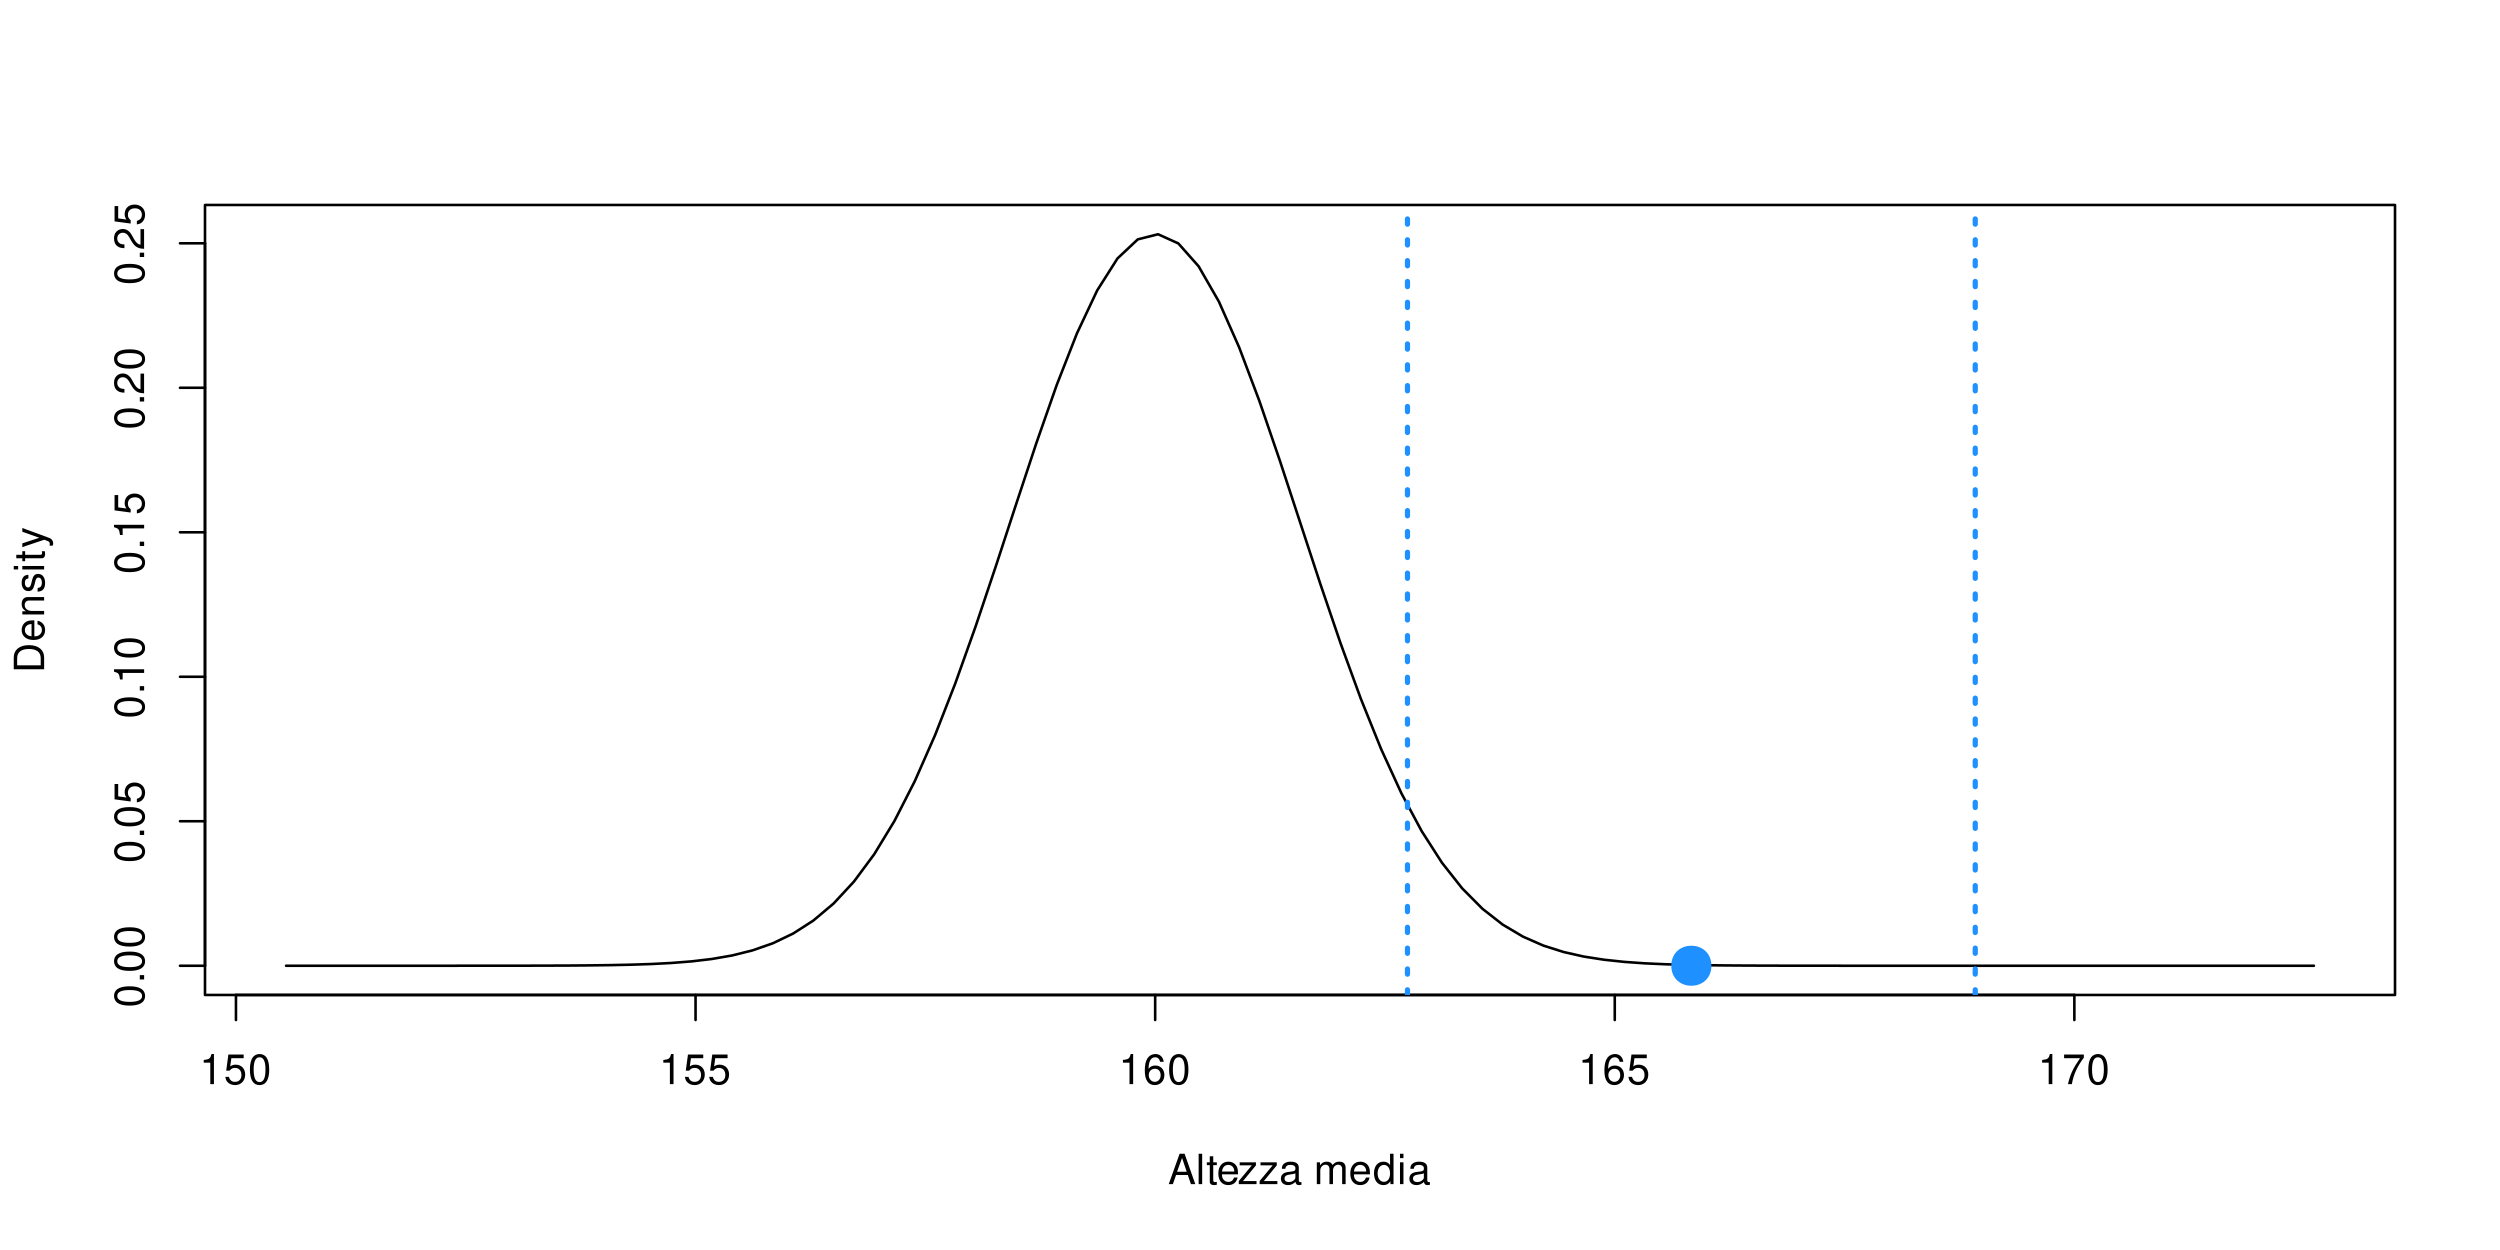
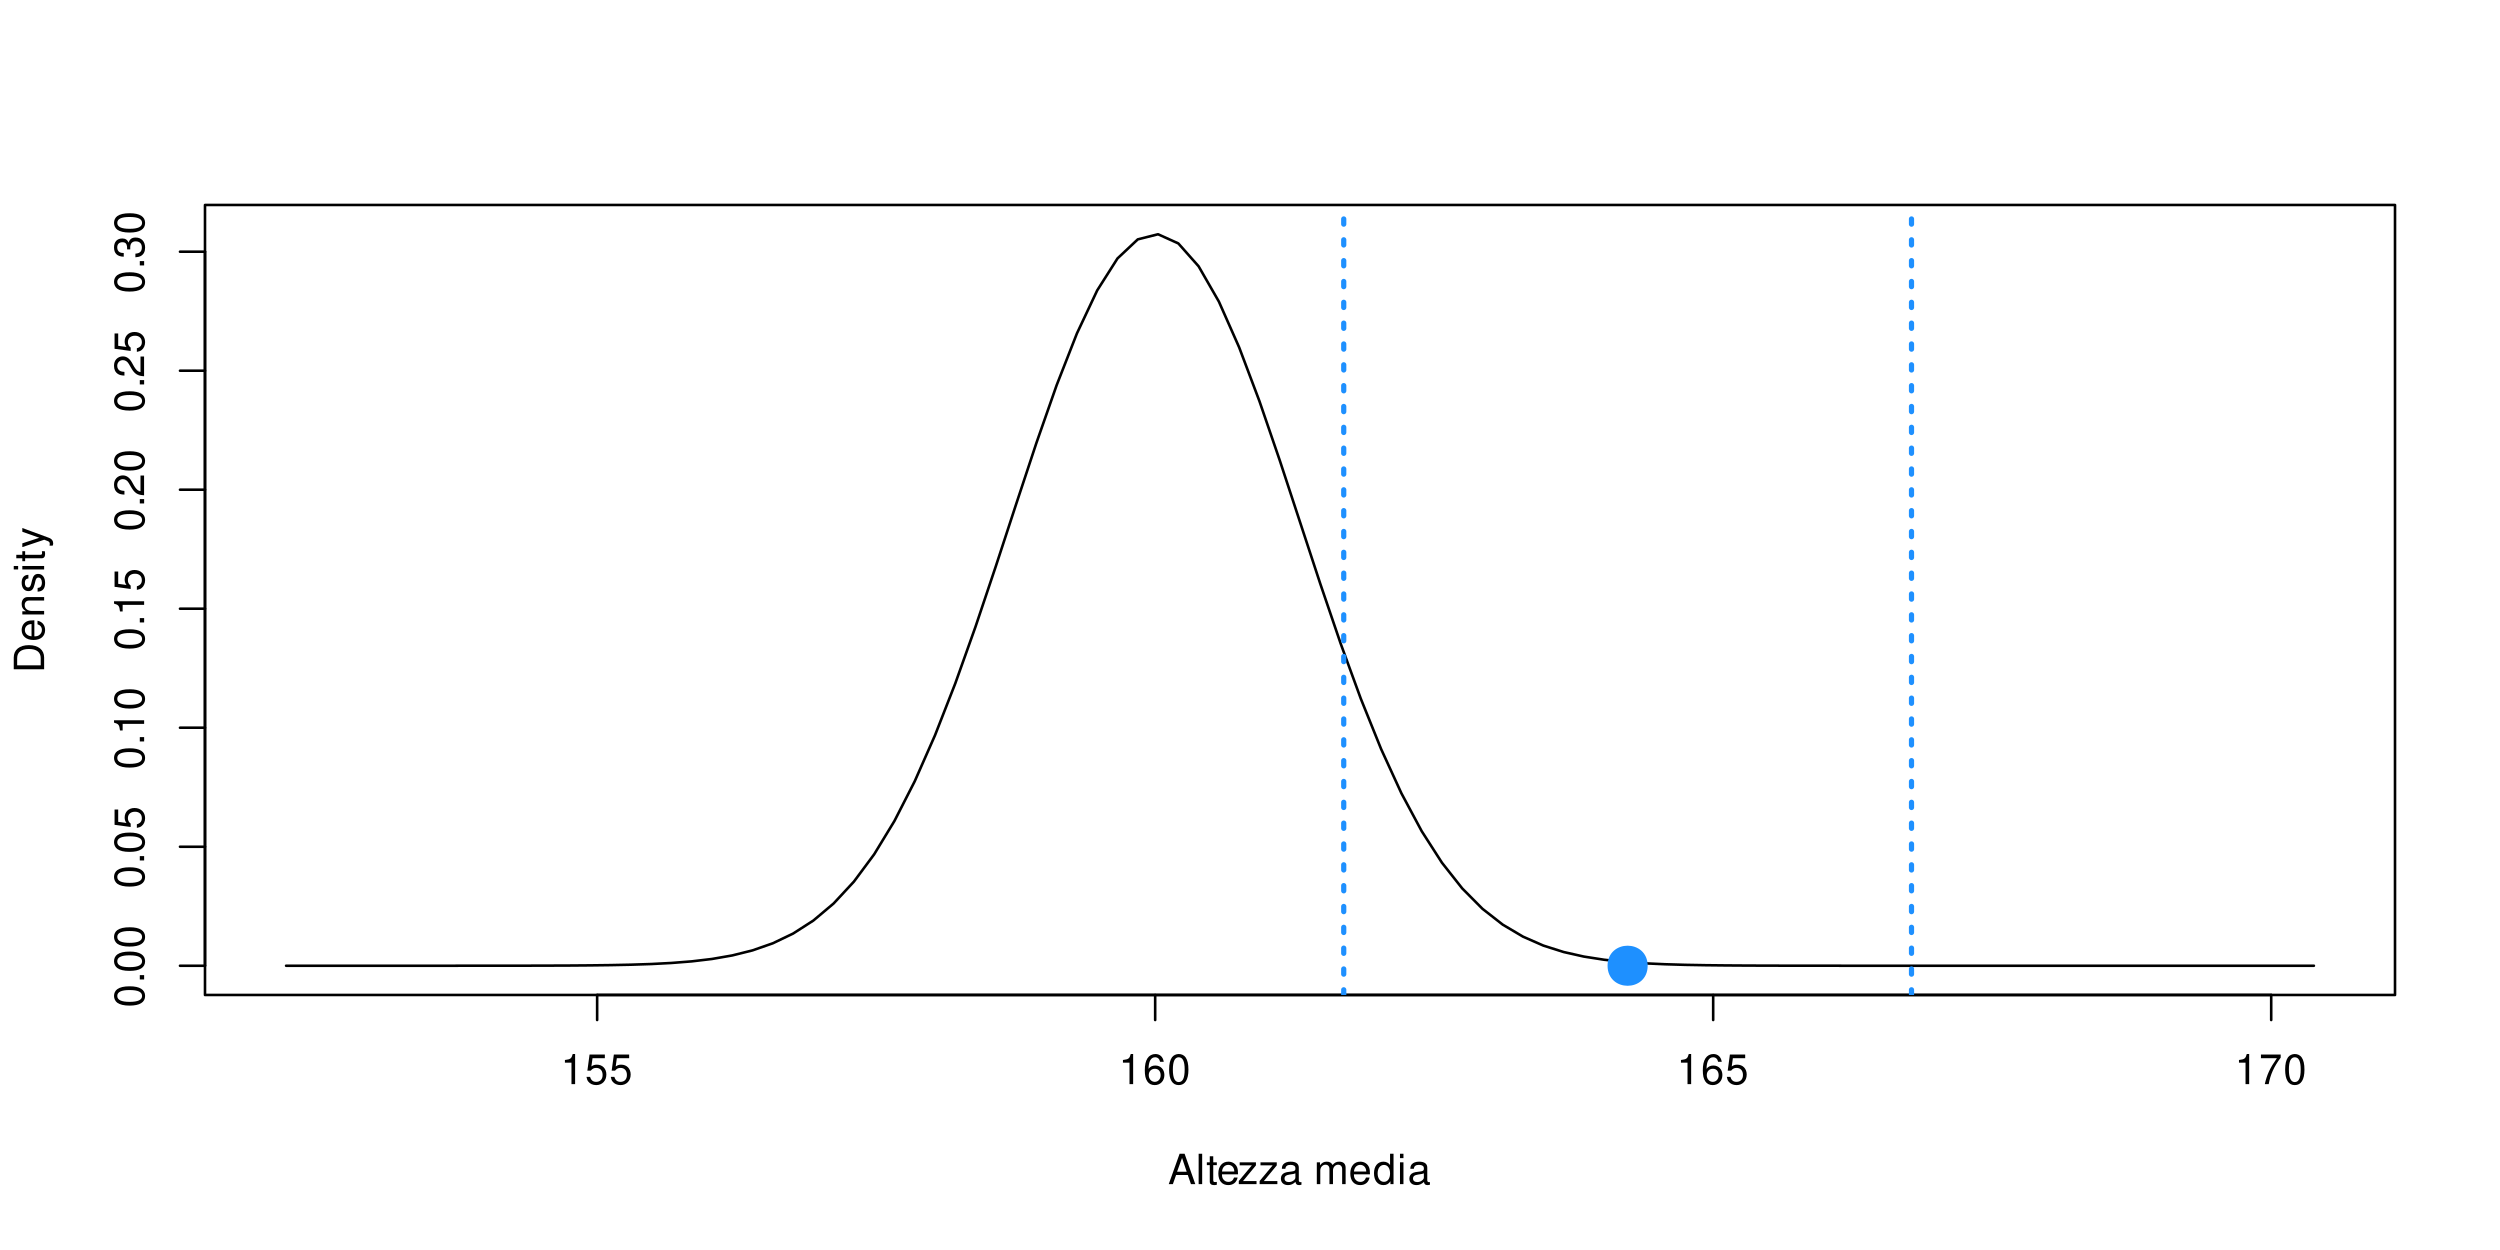
<svg xmlns="http://www.w3.org/2000/svg" xmlns:xlink="http://www.w3.org/1999/xlink" width="720pt" height="360pt" viewBox="0 0 720 360" version="1.1">
  <defs>
    <g>
      <symbol overflow="visible" id="glyph0-0">
        <path style="stroke:none;" d="" />
      </symbol>
      <symbol overflow="visible" id="glyph0-1">
        <path style="stroke:none;" d="M 3.109 -6.188 L 3.109 0 L 4.156 0 L 4.156 -8.672 L 3.469 -8.672 C 3.094 -7.344 2.859 -7.156 1.219 -6.953 L 1.219 -6.188 Z M 3.109 -6.188 " />
      </symbol>
      <symbol overflow="visible" id="glyph0-2">
        <path style="stroke:none;" d="M 5.719 -8.516 L 1.312 -8.516 L 0.688 -3.875 L 1.656 -3.875 C 2.141 -4.469 2.562 -4.672 3.234 -4.672 C 4.375 -4.672 5.078 -3.891 5.078 -2.625 C 5.078 -1.406 4.375 -0.656 3.219 -0.656 C 2.297 -0.656 1.734 -1.125 1.469 -2.094 L 0.422 -2.094 C 0.562 -1.391 0.688 -1.062 0.938 -0.75 C 1.422 -0.094 2.281 0.281 3.234 0.281 C 4.953 0.281 6.156 -0.969 6.156 -2.766 C 6.156 -4.453 5.047 -5.609 3.406 -5.609 C 2.812 -5.609 2.328 -5.453 1.844 -5.094 L 2.172 -7.469 L 5.719 -7.469 Z M 5.719 -8.516 " />
      </symbol>
      <symbol overflow="visible" id="glyph0-3">
+         <path style="stroke:none;" d="M 5.969 -6.422 C 5.766 -7.844 4.859 -8.672 3.562 -8.672 C 2.625 -8.672 1.781 -8.219 1.281 -7.438 C 0.75 -6.594 0.516 -5.531 0.516 -3.953 C 0.516 -2.5 0.719 -1.578 1.234 -0.797 C 1.688 -0.094 2.438 0.281 3.375 0.281 C 4.984 0.281 6.156 -0.938 6.156 -2.625 C 6.156 -4.219 5.078 -5.359 3.547 -5.359 C 2.719 -5.359 2.047 -5.047 1.594 -4.406 C 1.609 -6.547 2.281 -7.734 3.484 -7.734 C 4.234 -7.734 4.75 -7.266 4.922 -6.422 Z M 3.422 -4.422 C 4.438 -4.422 5.078 -3.703 5.078 -2.547 C 5.078 -1.453 4.359 -0.656 3.391 -0.656 C 2.406 -0.656 1.656 -1.484 1.656 -2.594 C 1.656 -3.672 2.375 -4.422 3.422 -4.422 Z M 3.422 -4.422 " />
+       </symbol>
+       <symbol overflow="visible" id="glyph0-4">
        <path style="stroke:none;" d="M 3.297 -8.672 C 2.516 -8.672 1.781 -8.312 1.344 -7.734 C 0.797 -6.953 0.516 -5.812 0.516 -4.203 C 0.516 -1.266 1.469 0.281 3.297 0.281 C 5.094 0.281 6.078 -1.266 6.078 -4.125 C 6.078 -5.812 5.812 -6.938 5.25 -7.734 C 4.812 -8.328 4.109 -8.672 3.297 -8.672 Z M 3.297 -7.734 C 4.438 -7.734 5 -6.578 5 -4.219 C 5 -1.75 4.453 -0.594 3.281 -0.594 C 2.156 -0.594 1.594 -1.797 1.594 -4.188 C 1.594 -6.578 2.156 -7.734 3.297 -7.734 Z M 3.297 -7.734 " />
-       </symbol>
-       <symbol overflow="visible" id="glyph0-4">
-         <path style="stroke:none;" d="M 5.969 -6.422 C 5.766 -7.844 4.859 -8.672 3.562 -8.672 C 2.625 -8.672 1.781 -8.219 1.281 -7.438 C 0.75 -6.594 0.516 -5.531 0.516 -3.953 C 0.516 -2.5 0.719 -1.578 1.234 -0.797 C 1.688 -0.094 2.438 0.281 3.375 0.281 C 4.984 0.281 6.156 -0.938 6.156 -2.625 C 6.156 -4.219 5.078 -5.359 3.547 -5.359 C 2.719 -5.359 2.047 -5.047 1.594 -4.406 C 1.609 -6.547 2.281 -7.734 3.484 -7.734 C 4.234 -7.734 4.75 -7.266 4.922 -6.422 Z M 3.422 -4.422 C 4.438 -4.422 5.078 -3.703 5.078 -2.547 C 5.078 -1.453 4.359 -0.656 3.391 -0.656 C 2.406 -0.656 1.656 -1.484 1.656 -2.594 C 1.656 -3.672 2.375 -4.422 3.422 -4.422 Z M 3.422 -4.422 " />
      </symbol>
      <symbol overflow="visible" id="glyph0-5">
        <path style="stroke:none;" d="M 6.234 -8.516 L 0.547 -8.516 L 0.547 -7.469 L 5.141 -7.469 C 3.125 -4.578 2.297 -2.797 1.656 0 L 2.781 0 C 3.25 -2.719 4.312 -5.062 6.234 -7.625 Z M 6.234 -8.516 " />
      </symbol>
      <symbol overflow="visible" id="glyph0-6">
        <path style="stroke:none;" d="M 5.688 -2.625 L 6.594 0 L 7.844 0 L 4.766 -8.75 L 3.328 -8.75 L 0.203 0 L 1.391 0 L 2.312 -2.625 Z M 5.375 -3.562 L 2.594 -3.562 L 4.031 -7.547 Z M 5.375 -3.562 " />
      </symbol>
      <symbol overflow="visible" id="glyph0-7">
        <path style="stroke:none;" d="M 1.828 -8.75 L 0.812 -8.75 L 0.812 0 L 1.828 0 Z M 1.828 -8.75 " />
      </symbol>
      <symbol overflow="visible" id="glyph0-8">
        <path style="stroke:none;" d="M 3.047 -6.281 L 2.016 -6.281 L 2.016 -8.016 L 1.016 -8.016 L 1.016 -6.281 L 0.172 -6.281 L 0.172 -5.469 L 1.016 -5.469 L 1.016 -0.719 C 1.016 -0.078 1.453 0.281 2.234 0.281 C 2.5 0.281 2.719 0.25 3.047 0.188 L 3.047 -0.641 C 2.906 -0.609 2.766 -0.594 2.562 -0.594 C 2.141 -0.594 2.016 -0.719 2.016 -1.156 L 2.016 -5.469 L 3.047 -5.469 Z M 3.047 -6.281 " />
      </symbol>
      <symbol overflow="visible" id="glyph0-9">
        <path style="stroke:none;" d="M 6.156 -2.812 C 6.156 -3.766 6.078 -4.344 5.906 -4.812 C 5.5 -5.844 4.531 -6.469 3.359 -6.469 C 1.609 -6.469 0.484 -5.141 0.484 -3.062 C 0.484 -0.984 1.562 0.281 3.344 0.281 C 4.781 0.281 5.766 -0.547 6.031 -1.906 L 5.016 -1.906 C 4.734 -1.078 4.172 -0.641 3.375 -0.641 C 2.734 -0.641 2.203 -0.938 1.859 -1.469 C 1.625 -1.828 1.531 -2.188 1.531 -2.812 Z M 1.547 -3.625 C 1.625 -4.781 2.344 -5.547 3.344 -5.547 C 4.375 -5.547 5.078 -4.75 5.078 -3.625 Z M 1.547 -3.625 " />
      </symbol>
      <symbol overflow="visible" id="glyph0-10">
        <path style="stroke:none;" d="M 5.312 -6.281 L 0.625 -6.281 L 0.625 -5.406 L 4.125 -5.406 L 0.375 -0.906 L 0.375 0 L 5.484 0 L 5.484 -0.875 L 1.578 -0.875 L 5.312 -5.406 Z M 5.312 -6.281 " />
      </symbol>
      <symbol overflow="visible" id="glyph0-11">
        <path style="stroke:none;" d="M 6.422 -0.594 C 6.312 -0.562 6.266 -0.562 6.203 -0.562 C 5.859 -0.562 5.656 -0.75 5.656 -1.062 L 5.656 -4.75 C 5.656 -5.875 4.844 -6.469 3.297 -6.469 C 2.375 -6.469 1.641 -6.203 1.219 -5.734 C 0.922 -5.406 0.797 -5.047 0.781 -4.422 L 1.781 -4.422 C 1.875 -5.203 2.328 -5.547 3.266 -5.547 C 4.172 -5.547 4.672 -5.203 4.672 -4.609 L 4.672 -4.344 C 4.656 -3.906 4.438 -3.75 3.625 -3.641 C 2.203 -3.469 1.984 -3.422 1.609 -3.266 C 0.875 -2.953 0.5 -2.406 0.5 -1.578 C 0.5 -0.438 1.297 0.281 2.562 0.281 C 3.359 0.281 4 0 4.703 -0.641 C 4.781 0 5.094 0.281 5.734 0.281 C 5.953 0.281 6.078 0.25 6.422 0.172 Z M 4.672 -1.984 C 4.672 -1.641 4.578 -1.438 4.266 -1.156 C 3.859 -0.797 3.375 -0.594 2.781 -0.594 C 2 -0.594 1.547 -0.969 1.547 -1.609 C 1.547 -2.266 1.984 -2.609 3.062 -2.766 C 4.125 -2.906 4.328 -2.953 4.672 -3.109 Z M 4.672 -1.984 " />
      </symbol>
      <symbol overflow="visible" id="glyph0-12">
        <path style="stroke:none;" d="" />
      </symbol>
      <symbol overflow="visible" id="glyph0-13">
        <path style="stroke:none;" d="M 0.844 -6.281 L 0.844 0 L 1.844 0 L 1.844 -3.953 C 1.844 -4.859 2.516 -5.594 3.328 -5.594 C 4.062 -5.594 4.484 -5.141 4.484 -4.328 L 4.484 0 L 5.5 0 L 5.5 -3.953 C 5.5 -4.859 6.156 -5.594 6.969 -5.594 C 7.703 -5.594 8.141 -5.125 8.141 -4.328 L 8.141 0 L 9.141 0 L 9.141 -4.719 C 9.141 -5.844 8.5 -6.469 7.312 -6.469 C 6.484 -6.469 5.969 -6.219 5.391 -5.516 C 5.016 -6.188 4.516 -6.469 3.703 -6.469 C 2.859 -6.469 2.297 -6.156 1.766 -5.406 L 1.766 -6.281 Z M 0.844 -6.281 " />
      </symbol>
      <symbol overflow="visible" id="glyph0-14">
        <path style="stroke:none;" d="M 5.938 -8.75 L 4.938 -8.75 L 4.938 -5.5 C 4.531 -6.125 3.859 -6.469 3.016 -6.469 C 1.375 -6.469 0.312 -5.156 0.312 -3.156 C 0.312 -1.031 1.344 0.281 3.047 0.281 C 3.906 0.281 4.516 -0.047 5.047 -0.828 L 5.047 0 L 5.938 0 Z M 3.188 -5.531 C 4.266 -5.531 4.938 -4.578 4.938 -3.078 C 4.938 -1.625 4.25 -0.656 3.188 -0.656 C 2.094 -0.656 1.359 -1.625 1.359 -3.094 C 1.359 -4.562 2.094 -5.531 3.188 -5.531 Z M 3.188 -5.531 " />
      </symbol>
      <symbol overflow="visible" id="glyph0-15">
        <path style="stroke:none;" d="M 1.797 -6.281 L 0.797 -6.281 L 0.797 0 L 1.797 0 Z M 1.797 -8.75 L 0.797 -8.75 L 0.797 -7.484 L 1.797 -7.484 Z M 1.797 -8.75 " />
      </symbol>
      <symbol overflow="visible" id="glyph1-0">
        <path style="stroke:none;" d="" />
      </symbol>
      <symbol overflow="visible" id="glyph1-1">
        <path style="stroke:none;" d="M -8.672 -3.297 C -8.672 -2.516 -8.312 -1.781 -7.734 -1.344 C -6.953 -0.797 -5.812 -0.516 -4.203 -0.516 C -1.266 -0.516 0.281 -1.469 0.281 -3.297 C 0.281 -5.094 -1.266 -6.078 -4.125 -6.078 C -5.812 -6.078 -6.938 -5.812 -7.734 -5.25 C -8.328 -4.812 -8.672 -4.109 -8.672 -3.297 Z M -7.734 -3.297 C -7.734 -4.438 -6.578 -5 -4.219 -5 C -1.75 -5 -0.594 -4.453 -0.594 -3.281 C -0.594 -2.156 -1.797 -1.594 -4.188 -1.594 C -6.578 -1.594 -7.734 -2.156 -7.734 -3.297 Z M -7.734 -3.297 " />
      </symbol>
      <symbol overflow="visible" id="glyph1-2">
        <path style="stroke:none;" d="M -1.25 -2.297 L -1.25 -1.047 L 0 -1.047 L 0 -2.297 Z M -1.25 -2.297 " />
      </symbol>
      <symbol overflow="visible" id="glyph1-3">
        <path style="stroke:none;" d="M -8.516 -5.719 L -8.516 -1.312 L -3.875 -0.688 L -3.875 -1.656 C -4.469 -2.141 -4.672 -2.562 -4.672 -3.234 C -4.672 -4.375 -3.891 -5.078 -2.625 -5.078 C -1.406 -5.078 -0.656 -4.375 -0.656 -3.219 C -0.656 -2.297 -1.125 -1.734 -2.094 -1.469 L -2.094 -0.422 C -1.391 -0.562 -1.062 -0.688 -0.75 -0.938 C -0.094 -1.422 0.281 -2.281 0.281 -3.234 C 0.281 -4.953 -0.969 -6.156 -2.766 -6.156 C -4.453 -6.156 -5.609 -5.047 -5.609 -3.406 C -5.609 -2.812 -5.453 -2.328 -5.094 -1.844 L -7.469 -2.172 L -7.469 -5.719 Z M -8.516 -5.719 " />
      </symbol>
      <symbol overflow="visible" id="glyph1-4">
        <path style="stroke:none;" d="M -6.188 -3.109 L 0 -3.109 L 0 -4.156 L -8.672 -4.156 L -8.672 -3.469 C -7.344 -3.094 -7.156 -2.859 -6.953 -1.219 L -6.188 -1.219 Z M -6.188 -3.109 " />
      </symbol>
      <symbol overflow="visible" id="glyph1-5">
        <path style="stroke:none;" d="M -1.047 -6.078 L -1.047 -1.594 C -1.766 -1.703 -2.219 -2.094 -2.859 -3.125 L -3.531 -4.328 C -4.188 -5.516 -5.078 -6.125 -6.141 -6.125 C -6.859 -6.125 -7.531 -5.844 -8 -5.344 C -8.453 -4.844 -8.672 -4.219 -8.672 -3.406 C -8.672 -2.328 -8.297 -1.531 -7.547 -1.062 C -7.094 -0.75 -6.547 -0.625 -5.672 -0.594 L -5.672 -1.656 C -6.266 -1.688 -6.609 -1.766 -6.906 -1.906 C -7.422 -2.188 -7.75 -2.734 -7.75 -3.375 C -7.75 -4.328 -7.062 -5.047 -6.125 -5.047 C -5.422 -5.047 -4.828 -4.656 -4.391 -3.906 L -3.75 -2.797 C -2.719 -1.016 -1.906 -0.5 -0.016 -0.406 L -0.016 -6.078 Z M -1.047 -6.078 " />
      </symbol>
      <symbol overflow="visible" id="glyph1-6">
+         <path style="stroke:none;" d="M -4 -2.656 L -4 -3.234 C -4 -4.375 -3.453 -4.984 -2.406 -4.984 C -1.312 -4.984 -0.656 -4.328 -0.656 -3.234 C -0.656 -2.078 -1.25 -1.516 -2.516 -1.438 L -2.516 -0.391 C -1.828 -0.438 -1.375 -0.547 -0.984 -0.75 C -0.141 -1.203 0.281 -2.031 0.281 -3.188 C 0.281 -4.938 -0.781 -6.078 -2.422 -6.078 C -3.531 -6.078 -4.125 -5.656 -4.484 -4.625 C -4.812 -5.422 -5.406 -5.812 -6.281 -5.812 C -7.781 -5.812 -8.672 -4.844 -8.672 -3.234 C -8.672 -1.516 -7.719 -0.594 -5.875 -0.562 L -5.875 -1.625 C -6.406 -1.625 -6.703 -1.688 -6.969 -1.812 C -7.469 -2.047 -7.75 -2.578 -7.75 -3.234 C -7.75 -4.172 -7.188 -4.734 -6.25 -4.734 C -5.641 -4.734 -5.266 -4.531 -5.062 -4.062 C -4.938 -3.766 -4.891 -3.391 -4.891 -2.656 Z M -4 -2.656 " />
+       </symbol>
+       <symbol overflow="visible" id="glyph1-7">
        <path style="stroke:none;" d="M 0 -1.062 L 0 -4.438 C 0 -6.641 -1.656 -8 -4.375 -8 C -7.094 -8 -8.75 -6.656 -8.75 -4.438 L -8.75 -1.062 Z M -0.984 -2.188 L -7.766 -2.188 L -7.766 -4.25 C -7.766 -5.969 -6.594 -6.891 -4.375 -6.891 C -2.141 -6.891 -0.984 -5.969 -0.984 -4.25 Z M -0.984 -2.188 " />
      </symbol>
-       <symbol overflow="visible" id="glyph1-7">
+       <symbol overflow="visible" id="glyph1-8">
        <path style="stroke:none;" d="M -2.812 -6.156 C -3.766 -6.156 -4.344 -6.078 -4.812 -5.906 C -5.844 -5.5 -6.469 -4.531 -6.469 -3.359 C -6.469 -1.609 -5.141 -0.484 -3.062 -0.484 C -0.984 -0.484 0.281 -1.562 0.281 -3.344 C 0.281 -4.781 -0.547 -5.766 -1.906 -6.031 L -1.906 -5.016 C -1.078 -4.734 -0.641 -4.172 -0.641 -3.375 C -0.641 -2.734 -0.938 -2.203 -1.469 -1.859 C -1.828 -1.625 -2.188 -1.531 -2.812 -1.531 Z M -3.625 -1.547 C -4.781 -1.625 -5.547 -2.344 -5.547 -3.344 C -5.547 -4.375 -4.75 -5.078 -3.625 -5.078 Z M -3.625 -1.547 " />
      </symbol>
-       <symbol overflow="visible" id="glyph1-8">
+       <symbol overflow="visible" id="glyph1-9">
        <path style="stroke:none;" d="M -6.281 -0.844 L 0 -0.844 L 0 -1.844 L -3.469 -1.844 C -4.75 -1.844 -5.594 -2.516 -5.594 -3.547 C -5.594 -4.344 -5.109 -4.844 -4.359 -4.844 L 0 -4.844 L 0 -5.844 L -4.75 -5.844 C -5.797 -5.844 -6.469 -5.062 -6.469 -3.859 C -6.469 -2.922 -6.109 -2.312 -5.234 -1.766 L -6.281 -1.766 Z M -6.281 -0.844 " />
      </symbol>
-       <symbol overflow="visible" id="glyph1-9">
+       <symbol overflow="visible" id="glyph1-10">
        <path style="stroke:none;" d="M -4.531 -5.25 C -5.766 -5.25 -6.469 -4.422 -6.469 -2.969 C -6.469 -1.516 -5.719 -0.562 -4.547 -0.562 C -3.562 -0.562 -3.094 -1.062 -2.734 -2.562 L -2.516 -3.484 C -2.344 -4.188 -2.094 -4.469 -1.641 -4.469 C -1.047 -4.469 -0.641 -3.875 -0.641 -3 C -0.641 -2.453 -0.797 -2 -1.062 -1.75 C -1.25 -1.594 -1.422 -1.531 -1.875 -1.469 L -1.875 -0.406 C -0.422 -0.453 0.281 -1.266 0.281 -2.922 C 0.281 -4.5 -0.5 -5.516 -1.719 -5.516 C -2.656 -5.516 -3.172 -4.984 -3.469 -3.734 L -3.703 -2.766 C -3.891 -1.953 -4.156 -1.609 -4.594 -1.609 C -5.188 -1.609 -5.547 -2.125 -5.547 -2.938 C -5.547 -3.75 -5.203 -4.172 -4.531 -4.203 Z M -4.531 -5.25 " />
      </symbol>
-       <symbol overflow="visible" id="glyph1-10">
+       <symbol overflow="visible" id="glyph1-11">
        <path style="stroke:none;" d="M -6.281 -1.797 L -6.281 -0.797 L 0 -0.797 L 0 -1.797 Z M -8.75 -1.797 L -8.75 -0.797 L -7.484 -0.797 L -7.484 -1.797 Z M -8.75 -1.797 " />
      </symbol>
-       <symbol overflow="visible" id="glyph1-11">
+       <symbol overflow="visible" id="glyph1-12">
        <path style="stroke:none;" d="M -6.281 -3.047 L -6.281 -2.016 L -8.016 -2.016 L -8.016 -1.016 L -6.281 -1.016 L -6.281 -0.172 L -5.469 -0.172 L -5.469 -1.016 L -0.719 -1.016 C -0.078 -1.016 0.281 -1.453 0.281 -2.234 C 0.281 -2.5 0.25 -2.719 0.188 -3.047 L -0.641 -3.047 C -0.609 -2.906 -0.594 -2.766 -0.594 -2.562 C -0.594 -2.141 -0.719 -2.016 -1.156 -2.016 L -5.469 -2.016 L -5.469 -3.047 Z M -6.281 -3.047 " />
      </symbol>
-       <symbol overflow="visible" id="glyph1-12">
+       <symbol overflow="visible" id="glyph1-13">
        <path style="stroke:none;" d="M -6.281 -4.656 L -1.391 -2.922 L -6.281 -1.312 L -6.281 -0.234 L 0.031 -2.359 L 1.016 -1.984 C 1.469 -1.812 1.625 -1.594 1.625 -1.172 C 1.625 -1.016 1.609 -0.859 1.562 -0.641 L 2.453 -0.641 C 2.562 -0.859 2.609 -1.062 2.609 -1.312 C 2.609 -1.641 2.516 -1.984 2.312 -2.25 C 2.094 -2.562 1.828 -2.75 1.312 -2.938 L -6.281 -5.734 Z M -6.281 -4.656 " />
      </symbol>
    </g>
    <clipPath id="clip1">
-       <path d="M 404 59.039 L 407 59.039 L 407 286.559 L 404 286.559 Z M 404 59.039 " />
+       <path d="M 386 59.039 L 388 59.039 L 388 286.559 L 386 286.559 Z M 386 59.039 " />
    </clipPath>
    <clipPath id="clip2">
-       <path d="M 568 59.039 L 570 59.039 L 570 286.559 L 568 286.559 Z M 568 59.039 " />
+       <path d="M 549 59.039 L 552 59.039 L 552 286.559 L 549 286.559 Z M 549 59.039 " />
    </clipPath>
  </defs>
  <g id="surface110">
    <rect x="0" y="0" width="720" height="360" style="fill:rgb(100%,100%,100%);fill-opacity:1;stroke:none;" />
    <path style="fill:none;stroke-width:0.75;stroke-linecap:round;stroke-linejoin:round;stroke:rgb(0%,0%,0%);stroke-opacity:1;stroke-miterlimit:10;" d="M 82.398 278.133 L 129.121 278.133 L 134.961 278.129 L 140.801 278.129 L 146.641 278.125 L 152.48 278.113 L 158.32 278.098 L 164.16 278.074 L 170 278.027 L 175.84 277.953 L 181.68 277.832 L 187.52 277.641 L 193.359 277.336 L 199.199 276.875 L 205.039 276.184 L 210.879 275.168 L 216.719 273.711 L 222.559 271.672 L 228.398 268.875 L 234.238 265.125 L 240.078 260.207 L 245.922 253.91 L 251.762 246.039 L 257.602 236.434 L 263.441 225.008 L 269.281 211.762 L 275.121 196.824 L 280.961 180.457 L 286.801 163.07 L 292.641 145.223 L 298.48 127.586 L 304.32 110.918 L 310.16 96.012 L 316 83.625 L 321.84 74.426 L 327.68 68.938 L 333.52 67.465 L 339.359 70.105 L 345.199 76.695 L 351.039 86.863 L 356.879 100.047 L 362.719 115.535 L 368.559 132.559 L 374.398 150.332 L 380.238 168.113 L 386.078 185.258 L 391.922 201.25 L 397.762 215.727 L 403.602 228.461 L 409.441 239.363 L 415.281 248.461 L 421.121 255.863 L 426.961 261.742 L 432.801 266.305 L 438.641 269.762 L 444.48 272.324 L 450.32 274.18 L 456.16 275.496 L 462 276.406 L 467.84 277.027 L 473.68 277.438 L 479.52 277.703 L 485.359 277.875 L 491.199 277.98 L 497.039 278.043 L 502.879 278.082 L 508.719 278.105 L 514.559 278.117 L 520.398 278.125 L 532.078 278.133 L 666.398 278.133 " />
-     <path style="fill:none;stroke-width:0.75;stroke-linecap:round;stroke-linejoin:round;stroke:rgb(0%,0%,0%);stroke-opacity:1;stroke-miterlimit:10;" d="M 67.957 286.559 L 597.414 286.559 " />
-     <path style="fill:none;stroke-width:0.75;stroke-linecap:round;stroke-linejoin:round;stroke:rgb(0%,0%,0%);stroke-opacity:1;stroke-miterlimit:10;" d="M 67.957 286.559 L 67.957 293.762 " />
-     <path style="fill:none;stroke-width:0.75;stroke-linecap:round;stroke-linejoin:round;stroke:rgb(0%,0%,0%);stroke-opacity:1;stroke-miterlimit:10;" d="M 200.32 286.559 L 200.32 293.762 " />
+     <path style="fill:none;stroke-width:0.75;stroke-linecap:round;stroke-linejoin:round;stroke:rgb(0%,0%,0%);stroke-opacity:1;stroke-miterlimit:10;" d="M 171.977 286.559 L 654.105 286.559 " />
+     <path style="fill:none;stroke-width:0.75;stroke-linecap:round;stroke-linejoin:round;stroke:rgb(0%,0%,0%);stroke-opacity:1;stroke-miterlimit:10;" d="M 171.977 286.559 L 171.977 293.762 " />
    <path style="fill:none;stroke-width:0.75;stroke-linecap:round;stroke-linejoin:round;stroke:rgb(0%,0%,0%);stroke-opacity:1;stroke-miterlimit:10;" d="M 332.688 286.559 L 332.688 293.762 " />
-     <path style="fill:none;stroke-width:0.75;stroke-linecap:round;stroke-linejoin:round;stroke:rgb(0%,0%,0%);stroke-opacity:1;stroke-miterlimit:10;" d="M 465.051 286.559 L 465.051 293.762 " />
-     <path style="fill:none;stroke-width:0.75;stroke-linecap:round;stroke-linejoin:round;stroke:rgb(0%,0%,0%);stroke-opacity:1;stroke-miterlimit:10;" d="M 597.414 286.559 L 597.414 293.762 " />
-     <g style="fill:rgb(0%,0%,0%);fill-opacity:1;">
-       <use xlink:href="#glyph0-1" x="57.457" y="312.229" />
-       <use xlink:href="#glyph0-2" x="64.457" y="312.229" />
-       <use xlink:href="#glyph0-3" x="71.457" y="312.229" />
-     </g>
-     <g style="fill:rgb(0%,0%,0%);fill-opacity:1;">
-       <use xlink:href="#glyph0-1" x="189.82" y="312.229" />
-       <use xlink:href="#glyph0-2" x="196.82" y="312.229" />
-       <use xlink:href="#glyph0-2" x="203.82" y="312.229" />
+     <path style="fill:none;stroke-width:0.75;stroke-linecap:round;stroke-linejoin:round;stroke:rgb(0%,0%,0%);stroke-opacity:1;stroke-miterlimit:10;" d="M 493.395 286.559 L 493.395 293.762 " />
+     <path style="fill:none;stroke-width:0.75;stroke-linecap:round;stroke-linejoin:round;stroke:rgb(0%,0%,0%);stroke-opacity:1;stroke-miterlimit:10;" d="M 654.105 286.559 L 654.105 293.762 " />
+     <g style="fill:rgb(0%,0%,0%);fill-opacity:1;">
+       <use xlink:href="#glyph0-1" x="161.477" y="312.229" />
+       <use xlink:href="#glyph0-2" x="168.477" y="312.229" />
+       <use xlink:href="#glyph0-2" x="175.477" y="312.229" />
    </g>
    <g style="fill:rgb(0%,0%,0%);fill-opacity:1;">
      <use xlink:href="#glyph0-1" x="322.188" y="312.229" />
-       <use xlink:href="#glyph0-4" x="329.188" y="312.229" />
-       <use xlink:href="#glyph0-3" x="336.188" y="312.229" />
-     </g>
-     <g style="fill:rgb(0%,0%,0%);fill-opacity:1;">
-       <use xlink:href="#glyph0-1" x="454.551" y="312.229" />
-       <use xlink:href="#glyph0-4" x="461.551" y="312.229" />
-       <use xlink:href="#glyph0-2" x="468.551" y="312.229" />
-     </g>
-     <g style="fill:rgb(0%,0%,0%);fill-opacity:1;">
-       <use xlink:href="#glyph0-1" x="586.914" y="312.229" />
-       <use xlink:href="#glyph0-5" x="593.914" y="312.229" />
-       <use xlink:href="#glyph0-3" x="600.914" y="312.229" />
-     </g>
-     <path style="fill:none;stroke-width:0.75;stroke-linecap:round;stroke-linejoin:round;stroke:rgb(0%,0%,0%);stroke-opacity:1;stroke-miterlimit:10;" d="M 59.039 278.133 L 59.039 70.07 " />
+       <use xlink:href="#glyph0-3" x="329.188" y="312.229" />
+       <use xlink:href="#glyph0-4" x="336.188" y="312.229" />
+     </g>
+     <g style="fill:rgb(0%,0%,0%);fill-opacity:1;">
+       <use xlink:href="#glyph0-1" x="482.895" y="312.229" />
+       <use xlink:href="#glyph0-3" x="489.895" y="312.229" />
+       <use xlink:href="#glyph0-2" x="496.895" y="312.229" />
+     </g>
+     <g style="fill:rgb(0%,0%,0%);fill-opacity:1;">
+       <use xlink:href="#glyph0-1" x="643.605" y="312.229" />
+       <use xlink:href="#glyph0-5" x="650.605" y="312.229" />
+       <use xlink:href="#glyph0-4" x="657.605" y="312.229" />
+     </g>
+     <path style="fill:none;stroke-width:0.75;stroke-linecap:round;stroke-linejoin:round;stroke:rgb(0%,0%,0%);stroke-opacity:1;stroke-miterlimit:10;" d="M 59.039 278.133 L 59.039 72.492 " />
    <path style="fill:none;stroke-width:0.75;stroke-linecap:round;stroke-linejoin:round;stroke:rgb(0%,0%,0%);stroke-opacity:1;stroke-miterlimit:10;" d="M 59.039 278.133 L 51.84 278.133 " />
-     <path style="fill:none;stroke-width:0.75;stroke-linecap:round;stroke-linejoin:round;stroke:rgb(0%,0%,0%);stroke-opacity:1;stroke-miterlimit:10;" d="M 59.039 236.52 L 51.84 236.52 " />
-     <path style="fill:none;stroke-width:0.75;stroke-linecap:round;stroke-linejoin:round;stroke:rgb(0%,0%,0%);stroke-opacity:1;stroke-miterlimit:10;" d="M 59.039 194.906 L 51.84 194.906 " />
-     <path style="fill:none;stroke-width:0.75;stroke-linecap:round;stroke-linejoin:round;stroke:rgb(0%,0%,0%);stroke-opacity:1;stroke-miterlimit:10;" d="M 59.039 153.297 L 51.84 153.297 " />
-     <path style="fill:none;stroke-width:0.75;stroke-linecap:round;stroke-linejoin:round;stroke:rgb(0%,0%,0%);stroke-opacity:1;stroke-miterlimit:10;" d="M 59.039 111.684 L 51.84 111.684 " />
-     <path style="fill:none;stroke-width:0.75;stroke-linecap:round;stroke-linejoin:round;stroke:rgb(0%,0%,0%);stroke-opacity:1;stroke-miterlimit:10;" d="M 59.039 70.07 L 51.84 70.07 " />
+     <path style="fill:none;stroke-width:0.75;stroke-linecap:round;stroke-linejoin:round;stroke:rgb(0%,0%,0%);stroke-opacity:1;stroke-miterlimit:10;" d="M 59.039 243.859 L 51.84 243.859 " />
+     <path style="fill:none;stroke-width:0.75;stroke-linecap:round;stroke-linejoin:round;stroke:rgb(0%,0%,0%);stroke-opacity:1;stroke-miterlimit:10;" d="M 59.039 209.586 L 51.84 209.586 " />
+     <path style="fill:none;stroke-width:0.75;stroke-linecap:round;stroke-linejoin:round;stroke:rgb(0%,0%,0%);stroke-opacity:1;stroke-miterlimit:10;" d="M 59.039 175.312 L 51.84 175.312 " />
+     <path style="fill:none;stroke-width:0.75;stroke-linecap:round;stroke-linejoin:round;stroke:rgb(0%,0%,0%);stroke-opacity:1;stroke-miterlimit:10;" d="M 59.039 141.039 L 51.84 141.039 " />
+     <path style="fill:none;stroke-width:0.75;stroke-linecap:round;stroke-linejoin:round;stroke:rgb(0%,0%,0%);stroke-opacity:1;stroke-miterlimit:10;" d="M 59.039 106.766 L 51.84 106.766 " />
+     <path style="fill:none;stroke-width:0.75;stroke-linecap:round;stroke-linejoin:round;stroke:rgb(0%,0%,0%);stroke-opacity:1;stroke-miterlimit:10;" d="M 59.039 72.492 L 51.84 72.492 " />
    <g style="fill:rgb(0%,0%,0%);fill-opacity:1;">
      <use xlink:href="#glyph1-1" x="41.51" y="290.133" />
      <use xlink:href="#glyph1-2" x="41.51" y="283.133" />
      <use xlink:href="#glyph1-1" x="41.51" y="280.133" />
      <use xlink:href="#glyph1-1" x="41.51" y="273.133" />
    </g>
    <g style="fill:rgb(0%,0%,0%);fill-opacity:1;">
-       <use xlink:href="#glyph1-1" x="41.51" y="248.52" />
-       <use xlink:href="#glyph1-2" x="41.51" y="241.52" />
-       <use xlink:href="#glyph1-1" x="41.51" y="238.52" />
-       <use xlink:href="#glyph1-3" x="41.51" y="231.52" />
-     </g>
-     <g style="fill:rgb(0%,0%,0%);fill-opacity:1;">
-       <use xlink:href="#glyph1-1" x="41.51" y="206.906" />
-       <use xlink:href="#glyph1-2" x="41.51" y="199.906" />
-       <use xlink:href="#glyph1-4" x="41.51" y="196.906" />
-       <use xlink:href="#glyph1-1" x="41.51" y="189.906" />
-     </g>
-     <g style="fill:rgb(0%,0%,0%);fill-opacity:1;">
-       <use xlink:href="#glyph1-1" x="41.51" y="165.297" />
-       <use xlink:href="#glyph1-2" x="41.51" y="158.297" />
-       <use xlink:href="#glyph1-4" x="41.51" y="155.297" />
-       <use xlink:href="#glyph1-3" x="41.51" y="148.297" />
-     </g>
-     <g style="fill:rgb(0%,0%,0%);fill-opacity:1;">
-       <use xlink:href="#glyph1-1" x="41.51" y="123.684" />
-       <use xlink:href="#glyph1-2" x="41.51" y="116.684" />
-       <use xlink:href="#glyph1-5" x="41.51" y="113.684" />
-       <use xlink:href="#glyph1-1" x="41.51" y="106.684" />
-     </g>
-     <g style="fill:rgb(0%,0%,0%);fill-opacity:1;">
-       <use xlink:href="#glyph1-1" x="41.51" y="82.07" />
-       <use xlink:href="#glyph1-2" x="41.51" y="75.07" />
-       <use xlink:href="#glyph1-5" x="41.51" y="72.07" />
-       <use xlink:href="#glyph1-3" x="41.51" y="65.07" />
+       <use xlink:href="#glyph1-1" x="41.51" y="255.859" />
+       <use xlink:href="#glyph1-2" x="41.51" y="248.859" />
+       <use xlink:href="#glyph1-1" x="41.51" y="245.859" />
+       <use xlink:href="#glyph1-3" x="41.51" y="238.859" />
+     </g>
+     <g style="fill:rgb(0%,0%,0%);fill-opacity:1;">
+       <use xlink:href="#glyph1-1" x="41.51" y="221.586" />
+       <use xlink:href="#glyph1-2" x="41.51" y="214.586" />
+       <use xlink:href="#glyph1-4" x="41.51" y="211.586" />
+       <use xlink:href="#glyph1-1" x="41.51" y="204.586" />
+     </g>
+     <g style="fill:rgb(0%,0%,0%);fill-opacity:1;">
+       <use xlink:href="#glyph1-1" x="41.51" y="187.312" />
+       <use xlink:href="#glyph1-2" x="41.51" y="180.312" />
+       <use xlink:href="#glyph1-4" x="41.51" y="177.312" />
+       <use xlink:href="#glyph1-3" x="41.51" y="170.312" />
+     </g>
+     <g style="fill:rgb(0%,0%,0%);fill-opacity:1;">
+       <use xlink:href="#glyph1-1" x="41.51" y="153.039" />
+       <use xlink:href="#glyph1-2" x="41.51" y="146.039" />
+       <use xlink:href="#glyph1-5" x="41.51" y="143.039" />
+       <use xlink:href="#glyph1-1" x="41.51" y="136.039" />
+     </g>
+     <g style="fill:rgb(0%,0%,0%);fill-opacity:1;">
+       <use xlink:href="#glyph1-1" x="41.51" y="118.766" />
+       <use xlink:href="#glyph1-2" x="41.51" y="111.766" />
+       <use xlink:href="#glyph1-5" x="41.51" y="108.766" />
+       <use xlink:href="#glyph1-3" x="41.51" y="101.766" />
+     </g>
+     <g style="fill:rgb(0%,0%,0%);fill-opacity:1;">
+       <use xlink:href="#glyph1-1" x="41.51" y="84.492" />
+       <use xlink:href="#glyph1-2" x="41.51" y="77.492" />
+       <use xlink:href="#glyph1-6" x="41.51" y="74.492" />
+       <use xlink:href="#glyph1-1" x="41.51" y="67.492" />
    </g>
    <path style="fill:none;stroke-width:0.75;stroke-linecap:round;stroke-linejoin:round;stroke:rgb(0%,0%,0%);stroke-opacity:1;stroke-miterlimit:10;" d="M 59.039 286.559 L 689.762 286.559 L 689.762 59.039 L 59.039 59.039 Z M 59.039 286.559 " />
    <g style="fill:rgb(0%,0%,0%);fill-opacity:1;">
      <use xlink:href="#glyph0-6" x="336.398" y="341.029" />
      <use xlink:href="#glyph0-7" x="344.398" y="341.029" />
      <use xlink:href="#glyph0-8" x="347.398" y="341.029" />
      <use xlink:href="#glyph0-9" x="350.398" y="341.029" />
      <use xlink:href="#glyph0-10" x="356.398" y="341.029" />
      <use xlink:href="#glyph0-10" x="362.398" y="341.029" />
      <use xlink:href="#glyph0-11" x="368.398" y="341.029" />
      <use xlink:href="#glyph0-12" x="375.398" y="341.029" />
      <use xlink:href="#glyph0-13" x="378.398" y="341.029" />
      <use xlink:href="#glyph0-9" x="388.398" y="341.029" />
      <use xlink:href="#glyph0-14" x="395.398" y="341.029" />
      <use xlink:href="#glyph0-15" x="402.398" y="341.029" />
      <use xlink:href="#glyph0-11" x="405.398" y="341.029" />
    </g>
    <g style="fill:rgb(0%,0%,0%);fill-opacity:1;">
-       <use xlink:href="#glyph1-6" x="12.709" y="193.801" />
-       <use xlink:href="#glyph1-7" x="12.709" y="184.801" />
-       <use xlink:href="#glyph1-8" x="12.709" y="177.801" />
-       <use xlink:href="#glyph1-9" x="12.709" y="170.801" />
-       <use xlink:href="#glyph1-10" x="12.709" y="164.801" />
-       <use xlink:href="#glyph1-11" x="12.709" y="161.801" />
-       <use xlink:href="#glyph1-12" x="12.709" y="157.801" />
+       <use xlink:href="#glyph1-7" x="12.709" y="193.801" />
+       <use xlink:href="#glyph1-8" x="12.709" y="184.801" />
+       <use xlink:href="#glyph1-9" x="12.709" y="177.801" />
+       <use xlink:href="#glyph1-10" x="12.709" y="170.801" />
+       <use xlink:href="#glyph1-11" x="12.709" y="164.801" />
+       <use xlink:href="#glyph1-12" x="12.709" y="161.801" />
+       <use xlink:href="#glyph1-13" x="12.709" y="157.801" />
    </g>
    <g clip-path="url(#clip1)" clip-rule="nonzero">
-       <path style="fill:none;stroke-width:1.5;stroke-linecap:round;stroke-linejoin:round;stroke:rgb(11.765%,56.471%,100%);stroke-opacity:1;stroke-dasharray:1.5,4.5;stroke-miterlimit:10;" d="M 405.352 286.559 L 405.352 59.039 " />
+       <path style="fill:none;stroke-width:1.5;stroke-linecap:round;stroke-linejoin:round;stroke:rgb(11.765%,56.471%,100%);stroke-opacity:1;stroke-dasharray:1.5,4.5;stroke-miterlimit:10;" d="M 386.996 286.559 L 386.996 59.039 " />
    </g>
    <g clip-path="url(#clip2)" clip-rule="nonzero">
-       <path style="fill:none;stroke-width:1.5;stroke-linecap:round;stroke-linejoin:round;stroke:rgb(11.765%,56.471%,100%);stroke-opacity:1;stroke-dasharray:1.5,4.5;stroke-miterlimit:10;" d="M 568.871 286.559 L 568.871 59.039 " />
-     </g>
-     <path style="fill-rule:nonzero;fill:rgb(11.765%,56.471%,100%);fill-opacity:1;stroke-width:0.75;stroke-linecap:round;stroke-linejoin:round;stroke:rgb(11.765%,56.471%,100%);stroke-opacity:1;stroke-miterlimit:10;" d="M 492.512 278.133 C 492.512 285.332 481.711 285.332 481.711 278.133 C 481.711 270.934 492.512 270.934 492.512 278.133 " />
+       <path style="fill:none;stroke-width:1.5;stroke-linecap:round;stroke-linejoin:round;stroke:rgb(11.765%,56.471%,100%);stroke-opacity:1;stroke-dasharray:1.5,4.5;stroke-miterlimit:10;" d="M 550.512 286.559 L 550.512 59.039 " />
+     </g>
+     <path style="fill-rule:nonzero;fill:rgb(11.765%,56.471%,100%);fill-opacity:1;stroke-width:0.75;stroke-linecap:round;stroke-linejoin:round;stroke:rgb(11.765%,56.471%,100%);stroke-opacity:1;stroke-miterlimit:10;" d="M 474.152 278.133 C 474.152 285.332 463.352 285.332 463.352 278.133 C 463.352 270.934 474.152 270.934 474.152 278.133 " />
  </g>
</svg>
